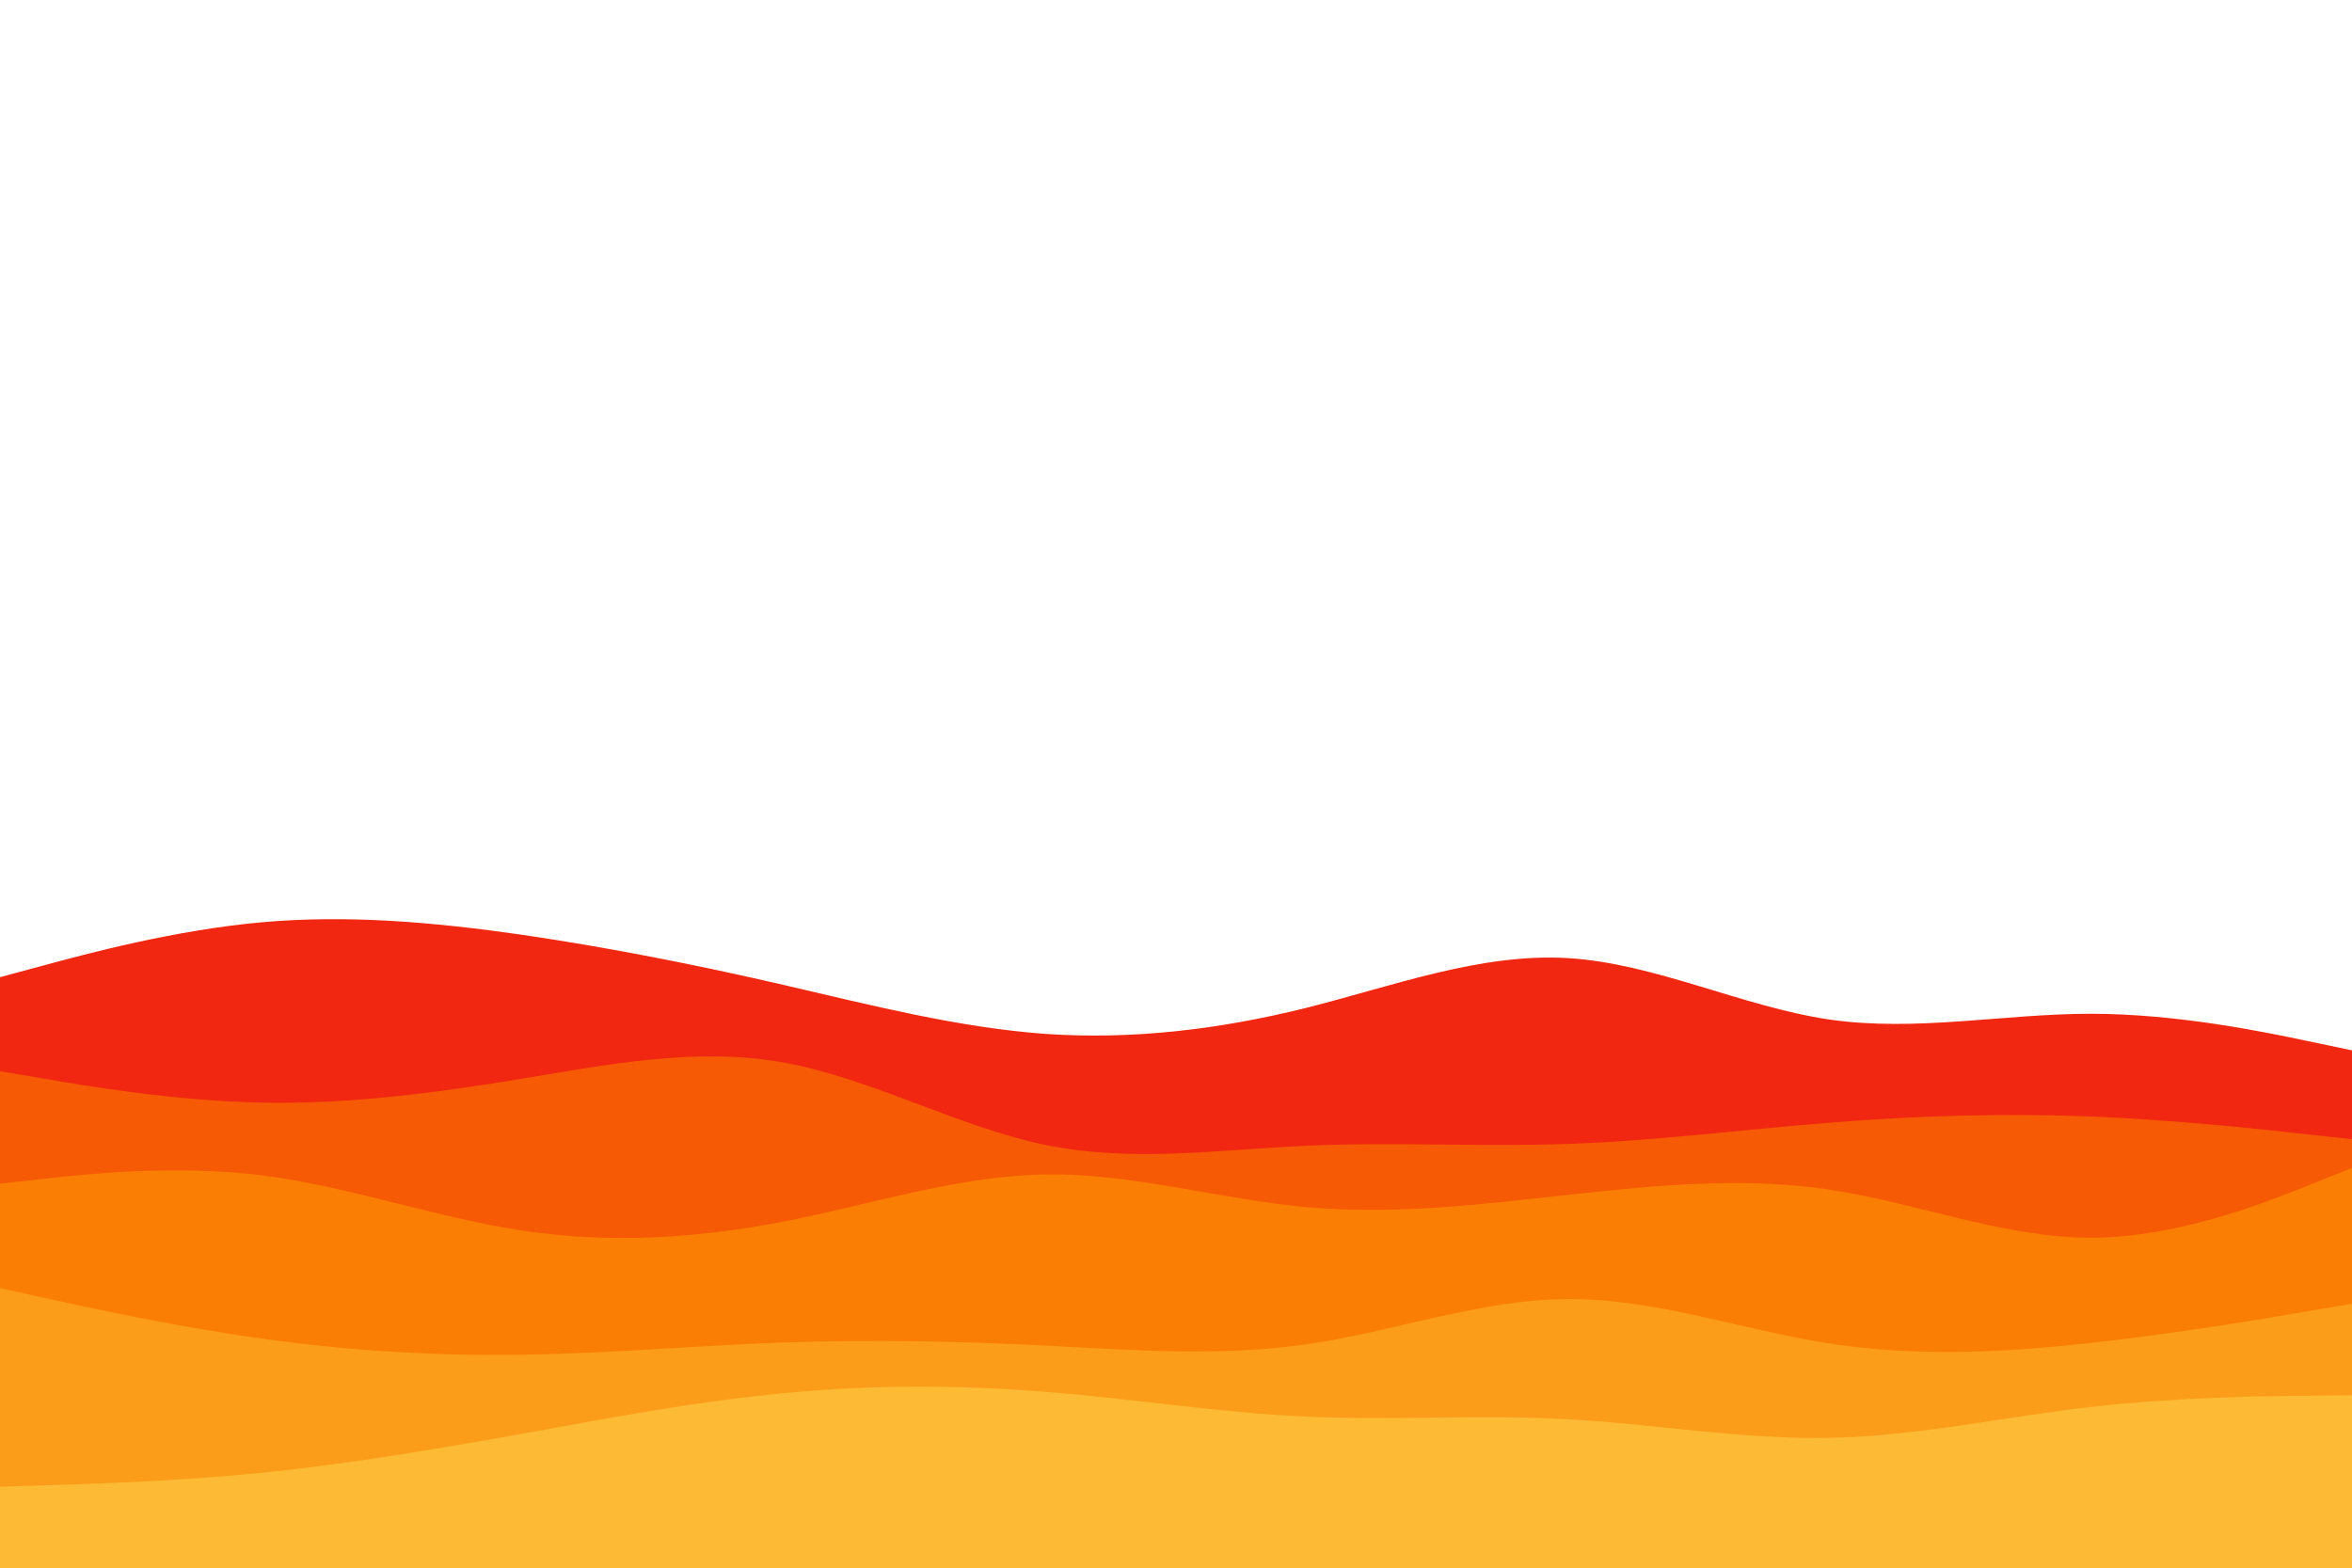
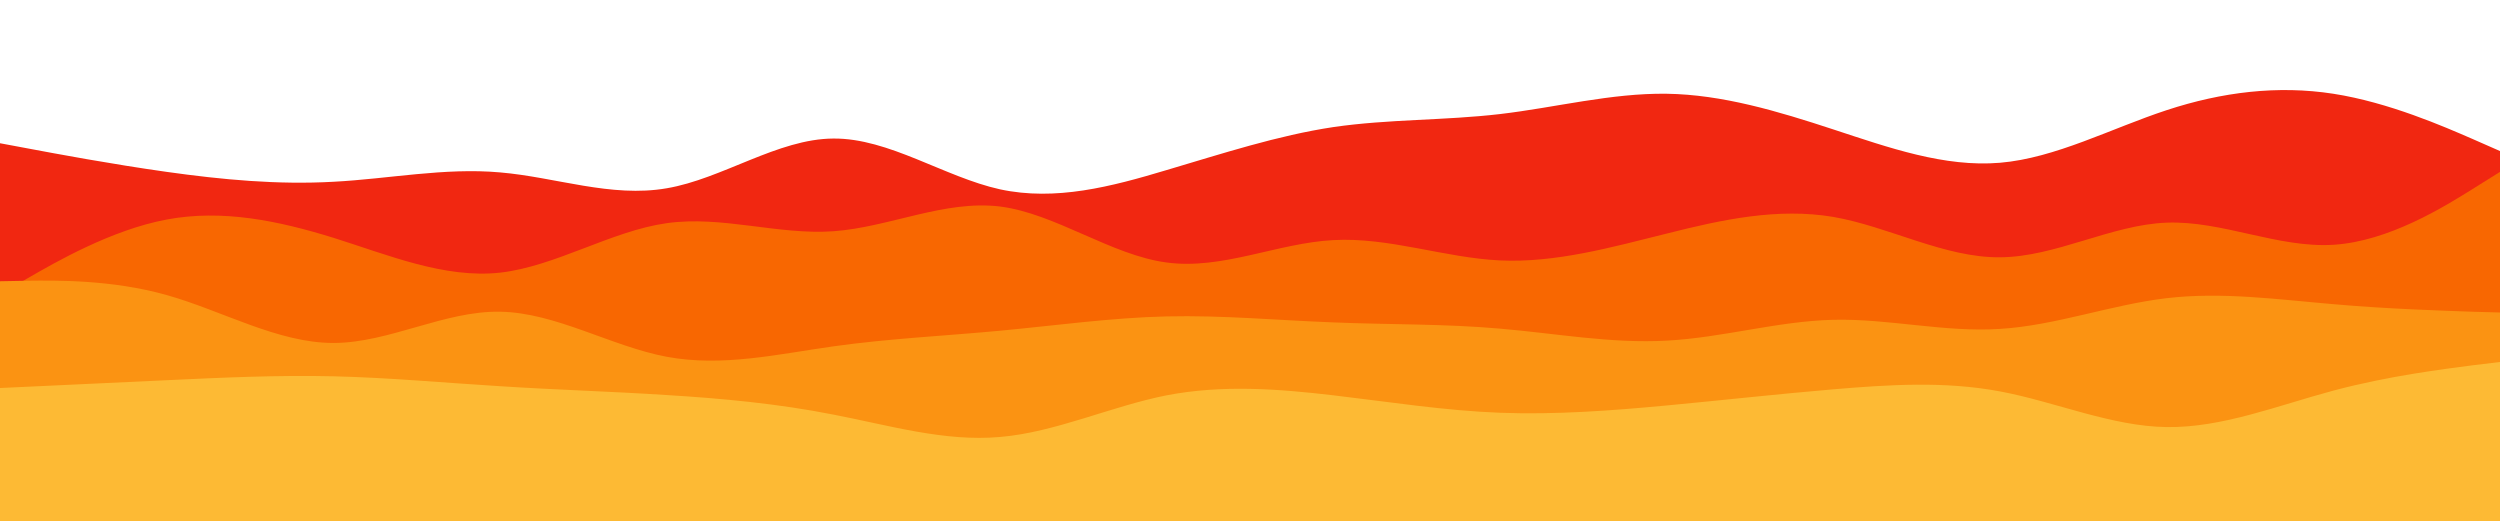
- <svg xmlns="http://www.w3.org/2000/svg" id="visual" viewBox="0 0 900 600" width="900" height="600" version="1.1">
-   <path d="M0 374L16.7 369.5C33.3 365 66.7 356 100 353C133.3 350 166.7 353 200 357.8C233.3 362.7 266.7 369.3 300 377C333.3 384.7 366.7 393.3 400 395.7C433.3 398 466.7 394 500 385.7C533.3 377.3 566.7 364.7 600 366.7C633.3 368.7 666.7 385.3 700 390.2C733.3 395 766.7 388 800 388C833.3 388 866.7 395 883.3 398.5L900 402L900 601L883.3 601C866.7 601 833.3 601 800 601C766.7 601 733.3 601 700 601C666.7 601 633.3 601 600 601C566.7 601 533.3 601 500 601C466.7 601 433.3 601 400 601C366.7 601 333.3 601 300 601C266.7 601 233.3 601 200 601C166.7 601 133.3 601 100 601C66.7 601 33.3 601 16.7 601L0 601Z" fill="#f12711" />
-   <path d="M0 410L16.7 412.8C33.3 415.7 66.7 421.3 100 422C133.3 422.7 166.7 418.3 200 412.8C233.3 407.3 266.7 400.7 300 406.7C333.3 412.7 366.7 431.3 400 438.2C433.3 445 466.7 440 500 438.5C533.3 437 566.7 439 600 437.8C633.3 436.7 666.7 432.3 700 429.7C733.3 427 766.7 426 800 427.3C833.3 428.7 866.7 432.3 883.3 434.2L900 436L900 601L883.3 601C866.7 601 833.3 601 800 601C766.7 601 733.3 601 700 601C666.7 601 633.3 601 600 601C566.7 601 533.3 601 500 601C466.7 601 433.3 601 400 601C366.7 601 333.3 601 300 601C266.7 601 233.3 601 200 601C166.7 601 133.3 601 100 601C66.7 601 33.3 601 16.7 601L0 601Z" fill="#f65a04" />
-   <path d="M0 453L16.7 451.2C33.3 449.3 66.7 445.7 100 449.8C133.3 454 166.7 466 200 471C233.3 476 266.7 474 300 467.5C333.3 461 366.7 450 400 449.5C433.3 449 466.7 459 500 462C533.3 465 566.7 461 600 457.3C633.3 453.7 666.7 450.3 700 455.3C733.3 460.3 766.7 473.7 800 473.7C833.3 473.7 866.7 460.3 883.3 453.7L900 447L900 601L883.3 601C866.7 601 833.3 601 800 601C766.7 601 733.3 601 700 601C666.7 601 633.3 601 600 601C566.7 601 533.3 601 500 601C466.7 601 433.3 601 400 601C366.7 601 333.3 601 300 601C266.7 601 233.3 601 200 601C166.7 601 133.3 601 100 601C66.7 601 33.3 601 16.7 601L0 601Z" fill="#fa7e04" />
-   <path d="M0 493L16.7 496.7C33.3 500.3 66.7 507.7 100 512.3C133.3 517 166.7 519 200 518.5C233.3 518 266.7 515 300 513.8C333.3 512.7 366.7 513.3 400 515C433.3 516.7 466.7 519.3 500 514.5C533.3 509.7 566.7 497.3 600 497.2C633.3 497 666.7 509 700 514.2C733.3 519.3 766.7 517.7 800 514C833.3 510.3 866.7 504.7 883.3 501.8L900 499L900 601L883.3 601C866.7 601 833.3 601 800 601C766.7 601 733.3 601 700 601C666.7 601 633.3 601 600 601C566.7 601 533.3 601 500 601C466.7 601 433.3 601 400 601C366.7 601 333.3 601 300 601C266.7 601 233.3 601 200 601C166.7 601 133.3 601 100 601C66.7 601 33.3 601 16.7 601L0 601Z" fill="#fc9d1a" />
-   <path d="M0 569L16.7 568.5C33.3 568 66.7 567 100 563.7C133.3 560.3 166.7 554.7 200 548.7C233.3 542.7 266.7 536.3 300 533.2C333.3 530 366.7 530 400 532.7C433.3 535.3 466.7 540.7 500 542.2C533.3 543.7 566.7 541.3 600 543.2C633.3 545 666.7 551 700 550.3C733.3 549.7 766.7 542.3 800 538.5C833.3 534.7 866.7 534.3 883.3 534.2L900 534L900 601L883.3 601C866.7 601 833.3 601 800 601C766.7 601 733.3 601 700 601C666.7 601 633.3 601 600 601C566.7 601 533.3 601 500 601C466.7 601 433.3 601 400 601C366.7 601 333.3 601 300 601C266.7 601 233.3 601 200 601C166.7 601 133.3 601 100 601C66.7 601 33.3 601 16.7 601L0 601Z" fill="#fdba34" />
+ <svg xmlns="http://www.w3.org/2000/svg" id="visual" viewBox="0 0 960 200" width="960" height="200" version="1.1">
+   <path d="M0 55L10.7 57C21.3 59 42.7 63 64 66C85.3 69 106.7 71 128 69.8C149.3 68.7 170.7 64.3 192 66.2C213.3 68 234.7 76 256 72.3C277.3 68.7 298.7 53.3 320 53.2C341.3 53 362.7 68 384 72.7C405.3 77.3 426.7 71.7 448 65.3C469.3 59 490.7 52 512 48.8C533.3 45.7 554.7 46.3 576 43.8C597.3 41.3 618.7 35.7 640 36C661.3 36.3 682.7 42.7 704 49.7C725.3 56.7 746.7 64.3 768 62.5C789.3 60.7 810.7 49.3 832 42.3C853.3 35.3 874.7 32.7 896 36C917.3 39.3 938.7 48.7 949.3 53.3L960 58L960 201L949.3 201C938.7 201 917.3 201 896 201C874.7 201 853.3 201 832 201C810.7 201 789.3 201 768 201C746.7 201 725.3 201 704 201C682.7 201 661.3 201 640 201C618.7 201 597.3 201 576 201C554.7 201 533.3 201 512 201C490.7 201 469.3 201 448 201C426.7 201 405.3 201 384 201C362.7 201 341.3 201 320 201C298.7 201 277.3 201 256 201C234.7 201 213.3 201 192 201C170.7 201 149.3 201 128 201C106.7 201 85.3 201 64 201C42.7 201 21.3 201 10.7 201L0 201Z" fill="#f12711" />
+   <path d="M0 113L10.7 106.8C21.3 100.7 42.7 88.3 64 84.3C85.3 80.3 106.7 84.7 128 91.3C149.3 98 170.7 107 192 104.7C213.3 102.3 234.7 88.7 256 85.7C277.3 82.7 298.7 90.3 320 88.8C341.3 87.3 362.7 76.7 384 79.3C405.3 82 426.7 98 448 100.8C469.3 103.7 490.7 93.3 512 92.2C533.3 91 554.7 99 576 100C597.3 101 618.7 95 640 89.7C661.3 84.3 682.7 79.7 704 83.3C725.3 87 746.7 99 768 98.8C789.3 98.7 810.7 86.3 832 85.5C853.3 84.7 874.7 95.3 896 94C917.3 92.7 938.7 79.3 949.3 72.7L960 66L960 201L949.3 201C938.7 201 917.3 201 896 201C874.7 201 853.3 201 832 201C810.7 201 789.3 201 768 201C746.7 201 725.3 201 704 201C682.7 201 661.3 201 640 201C618.7 201 597.3 201 576 201C554.7 201 533.3 201 512 201C490.7 201 469.3 201 448 201C426.7 201 405.3 201 384 201C362.7 201 341.3 201 320 201C298.7 201 277.3 201 256 201C234.7 201 213.3 201 192 201C170.7 201 149.3 201 128 201C106.7 201 85.3 201 64 201C42.7 201 21.3 201 10.7 201L0 201Z" fill="#f86701" />
+   <path d="M0 108L10.7 107.8C21.3 107.7 42.7 107.3 64 113.3C85.3 119.3 106.7 131.7 128 131.7C149.3 131.7 170.7 119.3 192 119.7C213.3 120 234.7 133 256 137C277.3 141 298.7 136 320 133C341.3 130 362.7 129 384 127C405.3 125 426.7 122 448 121.5C469.3 121 490.7 123 512 123.8C533.3 124.7 554.7 124.3 576 126.2C597.3 128 618.7 132 640 130.8C661.3 129.7 682.7 123.3 704 122.8C725.3 122.3 746.7 127.7 768 126.3C789.3 125 810.7 117 832 114.5C853.3 112 874.7 115 896 116.8C917.3 118.7 938.7 119.3 949.3 119.7L960 120L960 201L949.3 201C938.7 201 917.3 201 896 201C874.7 201 853.3 201 832 201C810.7 201 789.3 201 768 201C746.7 201 725.3 201 704 201C682.7 201 661.3 201 640 201C618.7 201 597.3 201 576 201C554.7 201 533.3 201 512 201C490.7 201 469.3 201 448 201C426.7 201 405.3 201 384 201C362.7 201 341.3 201 320 201C298.7 201 277.3 201 256 201C234.7 201 213.3 201 192 201C170.7 201 149.3 201 128 201C106.7 201 85.3 201 64 201C42.7 201 21.3 201 10.7 201L0 201Z" fill="#fb9312" />
+   <path d="M0 149L10.7 148.5C21.3 148 42.7 147 64 146C85.3 145 106.7 144 128 144.5C149.3 145 170.7 147 192 148.3C213.3 149.7 234.7 150.3 256 151.7C277.3 153 298.7 155 320 159.2C341.3 163.3 362.7 169.7 384 167.8C405.3 166 426.7 156 448 151.8C469.3 147.7 490.7 149.3 512 151.8C533.3 154.3 554.7 157.7 576 158.5C597.3 159.3 618.7 157.7 640 155.7C661.3 153.7 682.7 151.3 704 149.5C725.3 147.7 746.7 146.3 768 150.3C789.3 154.3 810.7 163.7 832 164C853.3 164.3 874.7 155.7 896 150C917.3 144.3 938.7 141.7 949.3 140.3L960 139L960 201L949.3 201C938.7 201 917.3 201 896 201C874.7 201 853.3 201 832 201C810.7 201 789.3 201 768 201C746.7 201 725.3 201 704 201C682.7 201 661.3 201 640 201C618.7 201 597.3 201 576 201C554.7 201 533.3 201 512 201C490.7 201 469.3 201 448 201C426.7 201 405.3 201 384 201C362.7 201 341.3 201 320 201C298.7 201 277.3 201 256 201C234.7 201 213.3 201 192 201C170.7 201 149.3 201 128 201C106.7 201 85.3 201 64 201C42.7 201 21.3 201 10.7 201L0 201Z" fill="#fdba34" />
</svg>
